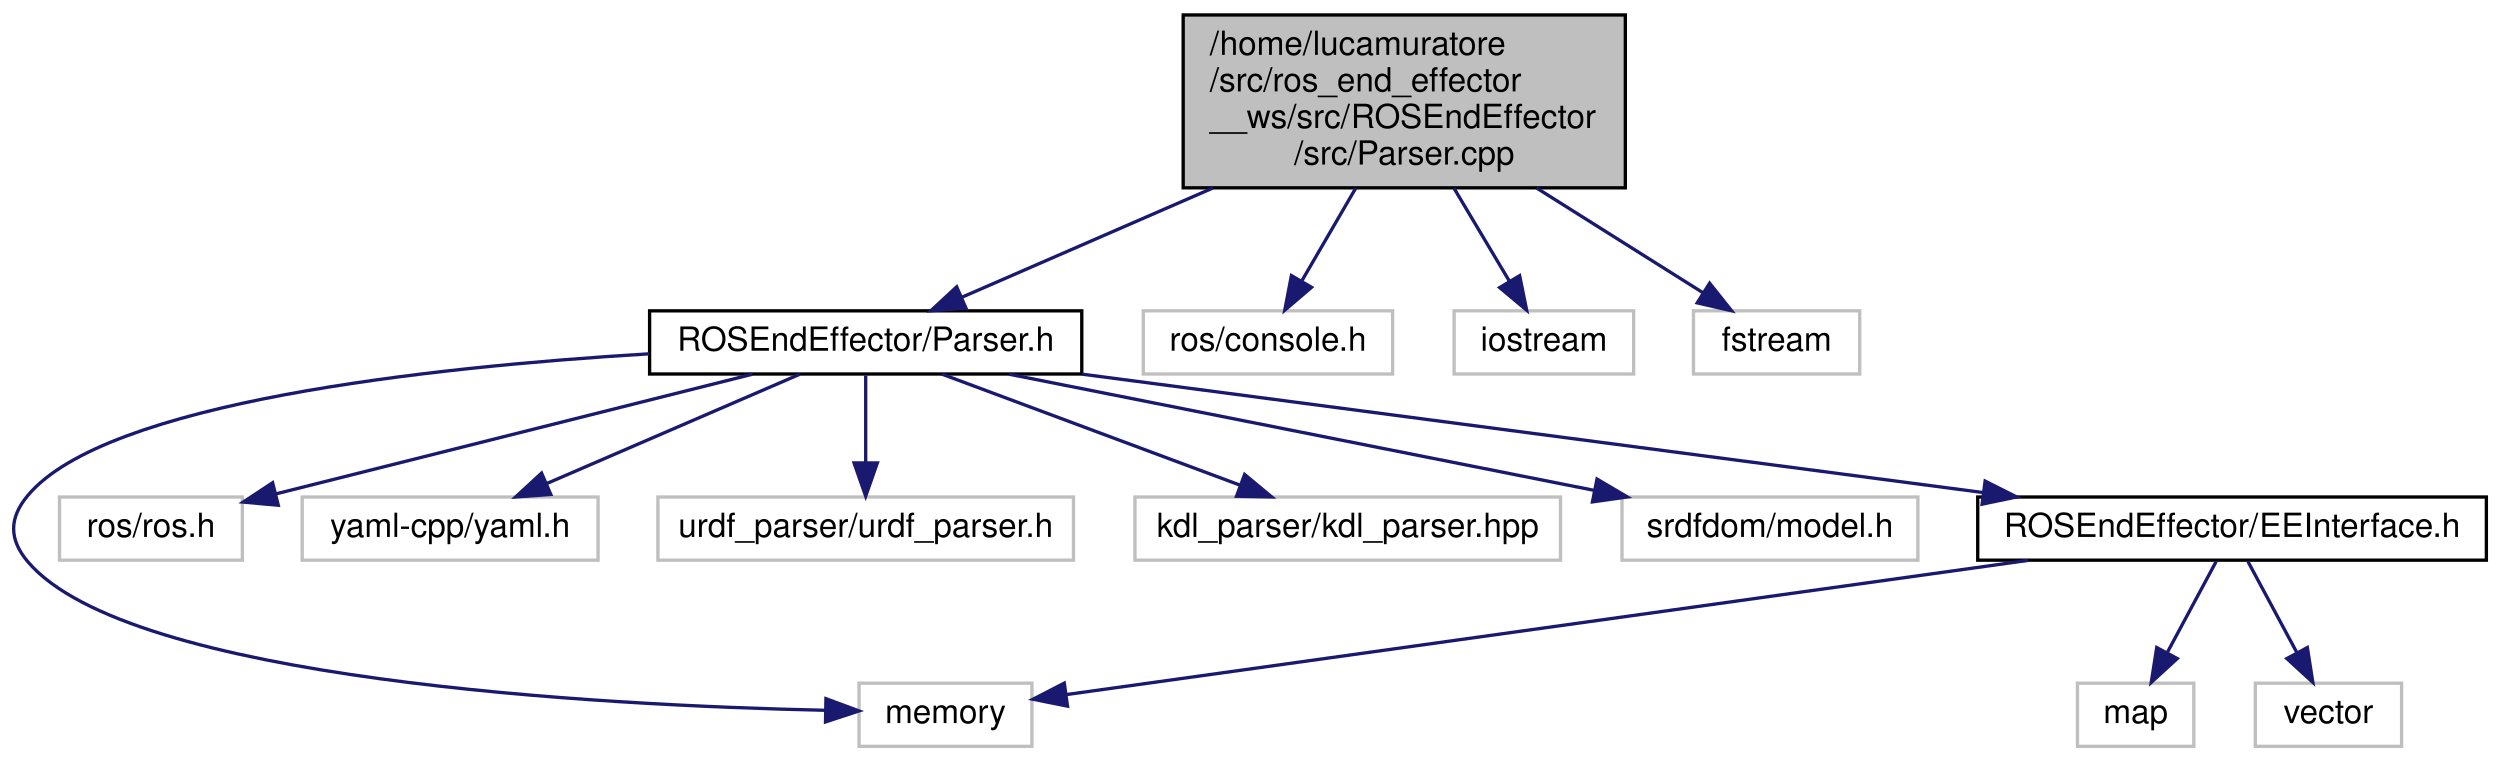
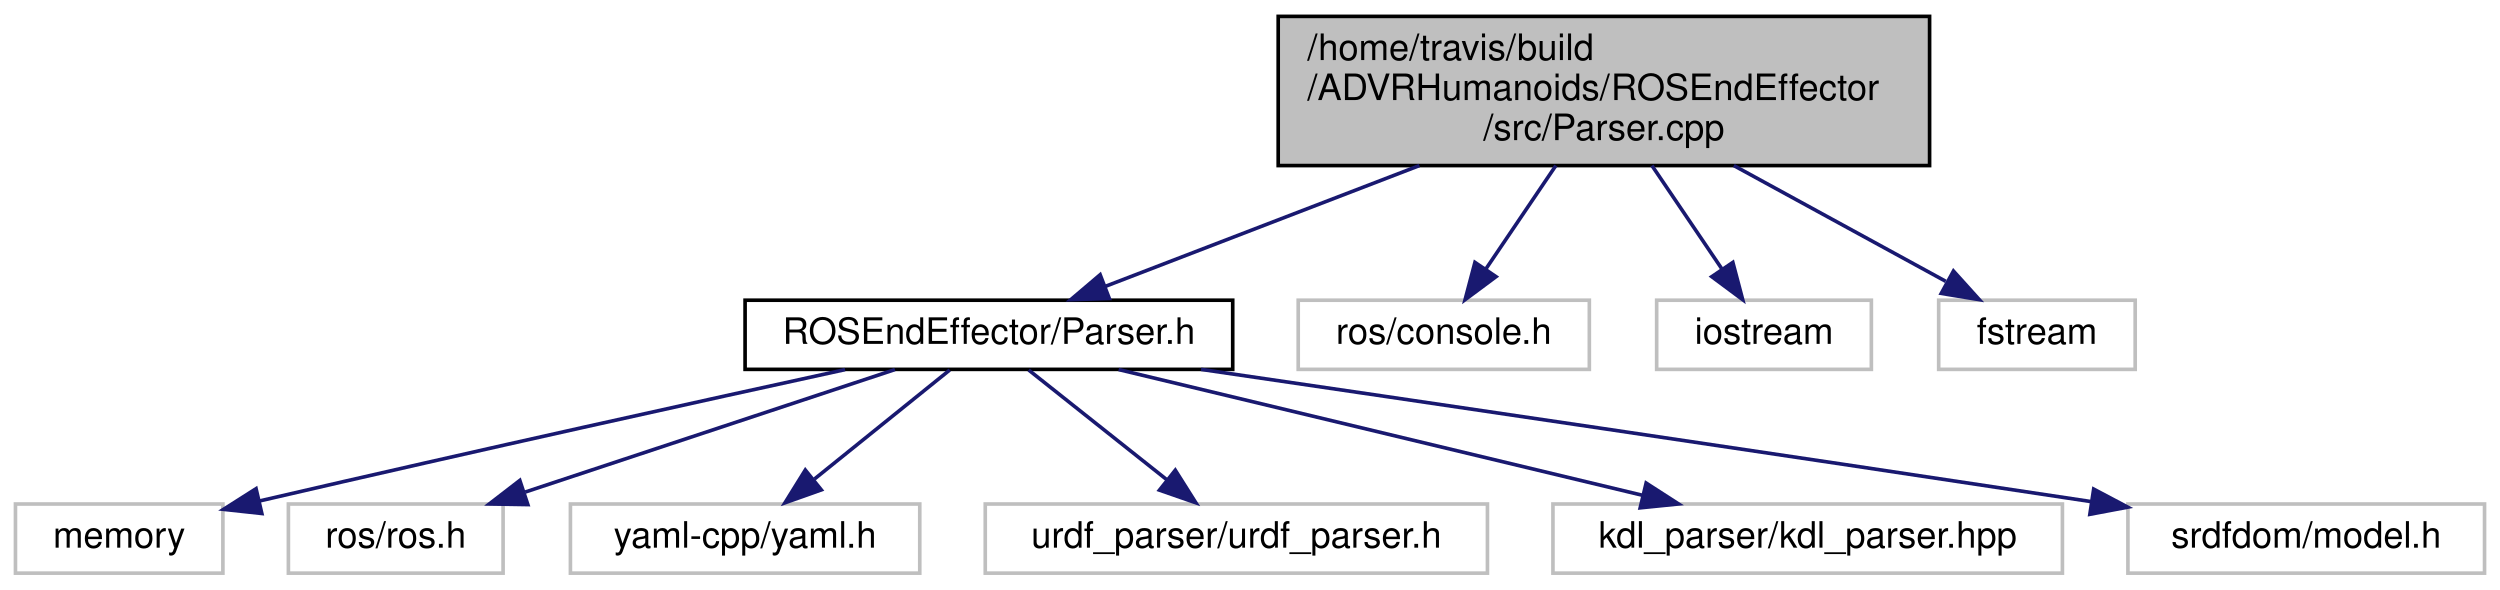
- <svg xmlns="http://www.w3.org/2000/svg" xmlns:xlink="http://www.w3.org/1999/xlink" width="752pt" height="229pt" viewBox="0.00 0.00 751.81 229.00">
-   <g id="graph0" class="graph" transform="scale(1 1) rotate(0) translate(4 225)">
+ <svg xmlns="http://www.w3.org/2000/svg" xmlns:xlink="http://www.w3.org/1999/xlink" width="687pt" height="162pt" viewBox="0.00 0.00 686.50 162.00">
+   <g id="graph0" class="graph" transform="scale(1 1) rotate(0) translate(4 158)">
    <g id="node1" class="node">
-       <polygon fill="#bfbfbf" stroke="black" points="351.805,-168.5 351.805,-220.5 484.805,-220.5 484.805,-168.5 351.805,-168.5" />
-       <text text-anchor="start" x="359.805" y="-208.5" font-family="Helvetica,sans-Serif" font-size="10.00">/home/lucamuratore</text>
-       <text text-anchor="start" x="359.805" y="-197.5" font-family="Helvetica,sans-Serif" font-size="10.00">/src/ros_end_effector</text>
-       <text text-anchor="start" x="359.805" y="-186.5" font-family="Helvetica,sans-Serif" font-size="10.00">__ws/src/ROSEndEffector</text>
-       <text text-anchor="middle" x="418.305" y="-175.5" font-family="Helvetica,sans-Serif" font-size="10.00">/src/Parser.cpp</text>
+       <polygon fill="#bfbfbf" stroke="black" points="347,-112.5 347,-153.5 526,-153.5 526,-112.5 347,-112.5" />
+       <text text-anchor="start" x="355" y="-141.5" font-family="Helvetica,sans-Serif" font-size="10.00">/home/travis/build</text>
+       <text text-anchor="start" x="355" y="-130.5" font-family="Helvetica,sans-Serif" font-size="10.00">/ADVRHumanoids/ROSEndEffector</text>
+       <text text-anchor="middle" x="436.5" y="-119.5" font-family="Helvetica,sans-Serif" font-size="10.00">/src/Parser.cpp</text>
    </g>
    <g id="node2" class="node">
      <g id="a_node2">
        <a xlink:href="Parser_8h.html" target="_top" xlink:title="ROSEndEffector/Parser.h">
-           <polygon fill="none" stroke="black" points="191.305,-112.5 191.305,-131.5 321.305,-131.5 321.305,-112.5 191.305,-112.5" />
-           <text text-anchor="middle" x="256.305" y="-119.5" font-family="Helvetica,sans-Serif" font-size="10.00">ROSEndEffector/Parser.h</text>
+           <polygon fill="none" stroke="black" points="200.5,-56.5 200.5,-75.5 334.5,-75.5 334.5,-56.5 200.5,-56.5" />
+           <text text-anchor="middle" x="267.5" y="-63.5" font-family="Helvetica,sans-Serif" font-size="10.00">ROSEndEffector/Parser.h</text>
        </a>
      </g>
    </g>
    <g id="edge1" class="edge">
-       <path fill="none" stroke="midnightblue" d="M360.734,-168.446C335.14,-157.308 306.131,-144.683 285.194,-135.572" />
-       <polygon fill="midnightblue" stroke="midnightblue" points="286.465,-132.308 275.899,-131.527 283.672,-138.727 286.465,-132.308" />
+       <path fill="none" stroke="midnightblue" d="M385.794,-112.498C357.766,-101.718 323.798,-88.653 299.465,-79.294" />
+       <polygon fill="midnightblue" stroke="midnightblue" points="300.586,-75.976 289.996,-75.653 298.073,-82.509 300.586,-75.976" />
    </g>
-     <g id="node12" class="node">
-       <polygon fill="none" stroke="#bfbfbf" points="339.805,-112.5 339.805,-131.5 414.805,-131.5 414.805,-112.5 339.805,-112.5" />
-       <text text-anchor="middle" x="377.305" y="-119.5" font-family="Helvetica,sans-Serif" font-size="10.00">ros/console.h</text>
+     <g id="node9" class="node">
+       <polygon fill="none" stroke="#bfbfbf" points="352.5,-56.5 352.5,-75.5 432.5,-75.5 432.5,-56.5 352.5,-56.5" />
+       <text text-anchor="middle" x="392.5" y="-63.5" font-family="Helvetica,sans-Serif" font-size="10.00">ros/console.h</text>
    </g>
-     <g id="edge12" class="edge">
-       <path fill="none" stroke="midnightblue" d="M403.735,-168.446C398.375,-159.229 392.423,-148.995 387.527,-140.576" />
-       <polygon fill="midnightblue" stroke="midnightblue" points="390.415,-138.58 382.362,-131.695 384.364,-142.1 390.415,-138.58" />
+     <g id="edge8" class="edge">
+       <path fill="none" stroke="midnightblue" d="M423.299,-112.498C417.201,-103.49 410.024,-92.888 404.133,-84.185" />
+       <polygon fill="midnightblue" stroke="midnightblue" points="406.861,-81.972 398.357,-75.653 401.064,-85.896 406.861,-81.972" />
    </g>
-     <g id="node13" class="node">
-       <polygon fill="none" stroke="#bfbfbf" points="433.305,-112.5 433.305,-131.5 487.305,-131.5 487.305,-112.5 433.305,-112.5" />
-       <text text-anchor="middle" x="460.305" y="-119.5" font-family="Helvetica,sans-Serif" font-size="10.00">iostream</text>
+     <g id="node10" class="node">
+       <polygon fill="none" stroke="#bfbfbf" points="451,-56.5 451,-75.5 510,-75.5 510,-56.5 451,-56.5" />
+       <text text-anchor="middle" x="480.5" y="-63.5" font-family="Helvetica,sans-Serif" font-size="10.00">iostream</text>
    </g>
-     <g id="edge13" class="edge">
-       <path fill="none" stroke="midnightblue" d="M433.231,-168.446C438.782,-159.129 444.951,-148.772 449.998,-140.302" />
-       <polygon fill="midnightblue" stroke="midnightblue" points="453.014,-142.078 455.125,-131.695 447,-138.495 453.014,-142.078" />
+     <g id="edge9" class="edge">
+       <path fill="none" stroke="midnightblue" d="M449.701,-112.498C455.799,-103.49 462.976,-92.888 468.867,-84.185" />
+       <polygon fill="midnightblue" stroke="midnightblue" points="471.936,-85.896 474.643,-75.653 466.139,-81.972 471.936,-85.896" />
    </g>
-     <g id="node14" class="node">
-       <polygon fill="none" stroke="#bfbfbf" points="505.305,-112.5 505.305,-131.5 555.305,-131.5 555.305,-112.5 505.305,-112.5" />
-       <text text-anchor="middle" x="530.305" y="-119.5" font-family="Helvetica,sans-Serif" font-size="10.00">fstream</text>
+     <g id="node11" class="node">
+       <polygon fill="none" stroke="#bfbfbf" points="528.5,-56.5 528.5,-75.5 582.5,-75.5 582.5,-56.5 528.5,-56.5" />
+       <text text-anchor="middle" x="555.5" y="-63.5" font-family="Helvetica,sans-Serif" font-size="10.00">fstream</text>
    </g>
-     <g id="edge14" class="edge">
-       <path fill="none" stroke="midnightblue" d="M458.108,-168.446C474.922,-157.862 493.868,-145.936 508.131,-136.958" />
-       <polygon fill="midnightblue" stroke="midnightblue" points="510.16,-139.816 516.759,-131.527 506.431,-133.892 510.16,-139.816" />
+     <g id="edge10" class="edge">
+       <path fill="none" stroke="midnightblue" d="M472.204,-112.498C490.975,-102.245 513.53,-89.925 530.432,-80.693" />
+       <polygon fill="midnightblue" stroke="midnightblue" points="532.561,-83.518 539.659,-75.653 529.205,-77.375 532.561,-83.518" />
    </g>
    <g id="node3" class="node">
-       <polygon fill="none" stroke="#bfbfbf" points="254.305,-0.5 254.305,-19.5 306.305,-19.5 306.305,-0.5 254.305,-0.5" />
-       <text text-anchor="middle" x="280.305" y="-7.5" font-family="Helvetica,sans-Serif" font-size="10.00">memory</text>
+       <polygon fill="none" stroke="#bfbfbf" points="0,-0.5 0,-19.5 57,-19.5 57,-0.5 0,-0.5" />
+       <text text-anchor="middle" x="28.5" y="-7.5" font-family="Helvetica,sans-Serif" font-size="10.00">memory</text>
    </g>
    <g id="edge2" class="edge">
-       <path fill="none" stroke="midnightblue" d="M191.124,-118.568C124.541,-114.551 27.7,-103.942 4.305,-76 -1.401,-69.184 -1.452,-62.772 4.305,-56 34.677,-20.275 176.356,-12.842 244.075,-11.345" />
-       <polygon fill="midnightblue" stroke="midnightblue" points="244.348,-14.841 254.28,-11.153 244.216,-7.842 244.348,-14.841" />
+       <path fill="none" stroke="midnightblue" d="M227.968,-56.431C189.278,-47.992 128.413,-34.575 67.024,-20.326" />
+       <polygon fill="midnightblue" stroke="midnightblue" points="67.703,-16.89 57.17,-18.032 66.116,-23.708 67.703,-16.89" />
    </g>
    <g id="node4" class="node">
-       <polygon fill="none" stroke="#bfbfbf" points="13.805,-56.5 13.805,-75.5 68.805,-75.5 68.805,-56.5 13.805,-56.5" />
-       <text text-anchor="middle" x="41.305" y="-63.5" font-family="Helvetica,sans-Serif" font-size="10.00">ros/ros.h</text>
+       <polygon fill="none" stroke="#bfbfbf" points="75,-0.5 75,-19.5 134,-19.5 134,-0.5 75,-0.5" />
+       <text text-anchor="middle" x="104.5" y="-7.5" font-family="Helvetica,sans-Serif" font-size="10.00">ros/ros.h</text>
    </g>
    <g id="edge3" class="edge">
-       <path fill="none" stroke="midnightblue" d="M222.238,-112.444C183.16,-102.629 119.283,-86.585 78.815,-76.421" />
-       <polygon fill="midnightblue" stroke="midnightblue" points="79.612,-73.013 69.06,-73.971 77.906,-79.802 79.612,-73.013" />
+       <path fill="none" stroke="midnightblue" d="M241.672,-56.444C214.251,-47.359 170.723,-32.939 140.068,-22.783" />
+       <polygon fill="midnightblue" stroke="midnightblue" points="140.8,-19.339 130.207,-19.516 138.599,-25.984 140.8,-19.339" />
    </g>
    <g id="node5" class="node">
-       <polygon fill="none" stroke="#bfbfbf" points="86.805,-56.5 86.805,-75.5 175.805,-75.5 175.805,-56.5 86.805,-56.5" />
-       <text text-anchor="middle" x="131.305" y="-63.5" font-family="Helvetica,sans-Serif" font-size="10.00">yaml-cpp/yaml.h</text>
+       <polygon fill="none" stroke="#bfbfbf" points="152.5,-0.5 152.5,-19.5 248.5,-19.5 248.5,-0.5 152.5,-0.5" />
+       <text text-anchor="middle" x="200.5" y="-7.5" font-family="Helvetica,sans-Serif" font-size="10.00">yaml-cpp/yaml.h</text>
    </g>
    <g id="edge4" class="edge">
-       <path fill="none" stroke="midnightblue" d="M236.499,-112.444C216.018,-103.596 183.823,-89.688 160.441,-79.587" />
-       <polygon fill="midnightblue" stroke="midnightblue" points="161.587,-76.269 151.019,-75.516 158.811,-82.695 161.587,-76.269" />
+       <path fill="none" stroke="midnightblue" d="M256.735,-56.324C246.734,-48.263 231.613,-36.077 219.57,-26.369" />
+       <polygon fill="midnightblue" stroke="midnightblue" points="221.443,-23.384 211.461,-19.834 217.05,-28.834 221.443,-23.384" />
    </g>
    <g id="node6" class="node">
-       <polygon fill="none" stroke="#bfbfbf" points="193.805,-56.5 193.805,-75.5 318.805,-75.5 318.805,-56.5 193.805,-56.5" />
-       <text text-anchor="middle" x="256.305" y="-63.5" font-family="Helvetica,sans-Serif" font-size="10.00">urdf_parser/urdf_parser.h</text>
+       <polygon fill="none" stroke="#bfbfbf" points="266.5,-0.5 266.5,-19.5 404.5,-19.5 404.5,-0.5 266.5,-0.5" />
+       <text text-anchor="middle" x="335.5" y="-7.5" font-family="Helvetica,sans-Serif" font-size="10.00">urdf_parser/urdf_parser.h</text>
    </g>
    <g id="edge5" class="edge">
-       <path fill="none" stroke="midnightblue" d="M256.305,-112.083C256.305,-105.006 256.305,-94.861 256.305,-85.987" />
-       <polygon fill="midnightblue" stroke="midnightblue" points="259.805,-85.751 256.305,-75.751 252.805,-85.751 259.805,-85.751" />
+       <path fill="none" stroke="midnightblue" d="M278.425,-56.324C288.675,-48.185 304.221,-35.84 316.501,-26.087" />
+       <polygon fill="midnightblue" stroke="midnightblue" points="318.721,-28.794 324.376,-19.834 314.368,-23.312 318.721,-28.794" />
    </g>
    <g id="node7" class="node">
-       <polygon fill="none" stroke="#bfbfbf" points="337.305,-56.5 337.305,-75.5 465.305,-75.5 465.305,-56.5 337.305,-56.5" />
-       <text text-anchor="middle" x="401.305" y="-63.5" font-family="Helvetica,sans-Serif" font-size="10.00">kdl_parser/kdl_parser.hpp</text>
+       <polygon fill="none" stroke="#bfbfbf" points="422.5,-0.5 422.5,-19.5 562.5,-19.5 562.5,-0.5 422.5,-0.5" />
+       <text text-anchor="middle" x="492.5" y="-7.5" font-family="Helvetica,sans-Serif" font-size="10.00">kdl_parser/kdl_parser.hpp</text>
    </g>
    <g id="edge6" class="edge">
-       <path fill="none" stroke="midnightblue" d="M279.281,-112.444C303.462,-103.438 341.723,-89.189 368.951,-79.049" />
-       <polygon fill="midnightblue" stroke="midnightblue" points="370.287,-82.286 378.437,-75.516 367.844,-75.727 370.287,-82.286" />
+       <path fill="none" stroke="midnightblue" d="M303.152,-56.444C342.156,-47.083 404.766,-32.056 447.217,-21.868" />
+       <polygon fill="midnightblue" stroke="midnightblue" points="448.108,-25.254 457.015,-19.516 446.474,-18.447 448.108,-25.254" />
    </g>
    <g id="node8" class="node">
-       <polygon fill="none" stroke="#bfbfbf" points="483.805,-56.5 483.805,-75.5 572.805,-75.5 572.805,-56.5 483.805,-56.5" />
-       <text text-anchor="middle" x="528.305" y="-63.5" font-family="Helvetica,sans-Serif" font-size="10.00">srdfdom/model.h</text>
+       <polygon fill="none" stroke="#bfbfbf" points="580.5,-0.5 580.5,-19.5 678.5,-19.5 678.5,-0.5 580.5,-0.5" />
+       <text text-anchor="middle" x="629.5" y="-7.5" font-family="Helvetica,sans-Serif" font-size="10.00">srdfdom/model.h</text>
    </g>
    <g id="edge7" class="edge">
-       <path fill="none" stroke="midnightblue" d="M299.405,-112.444C347.153,-102.964 424.166,-87.675 475.5,-77.484" />
-       <polygon fill="midnightblue" stroke="midnightblue" points="476.281,-80.897 485.408,-75.516 474.918,-74.031 476.281,-80.897" />
-     </g>
-     <g id="node9" class="node">
-       <g id="a_node9">
-         <a xlink:href="EEInterface_8h.html" target="_top" xlink:title="ROSEndEffector/EEInterface.h">
-           <polygon fill="none" stroke="black" points="590.805,-56.5 590.805,-75.5 743.805,-75.5 743.805,-56.5 590.805,-56.5" />
-           <text text-anchor="middle" x="667.305" y="-63.5" font-family="Helvetica,sans-Serif" font-size="10.00">ROSEndEffector/EEInterface.h</text>
-         </a>
-       </g>
-     </g>
-     <g id="edge8" class="edge">
-       <path fill="none" stroke="midnightblue" d="M321.429,-112.444C395.081,-102.767 514.816,-87.035 592.311,-76.853" />
-       <polygon fill="midnightblue" stroke="midnightblue" points="593.027,-80.289 602.486,-75.516 592.115,-73.349 593.027,-80.289" />
-     </g>
-     <g id="edge11" class="edge">
-       <path fill="none" stroke="midnightblue" d="M605.984,-56.444C524.454,-45.067 382.953,-25.323 316.606,-16.065" />
-       <polygon fill="midnightblue" stroke="midnightblue" points="317.011,-12.588 306.624,-14.672 316.044,-19.521 317.011,-12.588" />
-     </g>
-     <g id="node10" class="node">
-       <polygon fill="none" stroke="#bfbfbf" points="620.805,-0.5 620.805,-19.5 655.805,-19.5 655.805,-0.5 620.805,-0.5" />
-       <text text-anchor="middle" x="638.305" y="-7.5" font-family="Helvetica,sans-Serif" font-size="10.00">map</text>
-     </g>
-     <g id="edge9" class="edge">
-       <path fill="none" stroke="midnightblue" d="M662.517,-56.083C658.547,-48.691 652.78,-37.953 647.871,-28.811" />
-       <polygon fill="midnightblue" stroke="midnightblue" points="650.82,-26.905 643.005,-19.751 644.653,-30.217 650.82,-26.905" />
-     </g>
-     <g id="node11" class="node">
-       <polygon fill="none" stroke="#bfbfbf" points="674.305,-0.5 674.305,-19.5 718.305,-19.5 718.305,-0.5 674.305,-0.5" />
-       <text text-anchor="middle" x="696.305" y="-7.5" font-family="Helvetica,sans-Serif" font-size="10.00">vector</text>
-     </g>
-     <g id="edge10" class="edge">
-       <path fill="none" stroke="midnightblue" d="M672.094,-56.083C676.064,-48.691 681.83,-37.953 686.74,-28.811" />
-       <polygon fill="midnightblue" stroke="midnightblue" points="689.958,-30.217 691.606,-19.751 683.791,-26.905 689.958,-30.217" />
+       <path fill="none" stroke="midnightblue" d="M325.797,-56.494C384.855,-47.849 479.128,-33.973 570.483,-20.146" />
+       <polygon fill="midnightblue" stroke="midnightblue" points="571.093,-23.593 580.456,-18.635 570.044,-16.672 571.093,-23.593" />
    </g>
  </g>
</svg>
